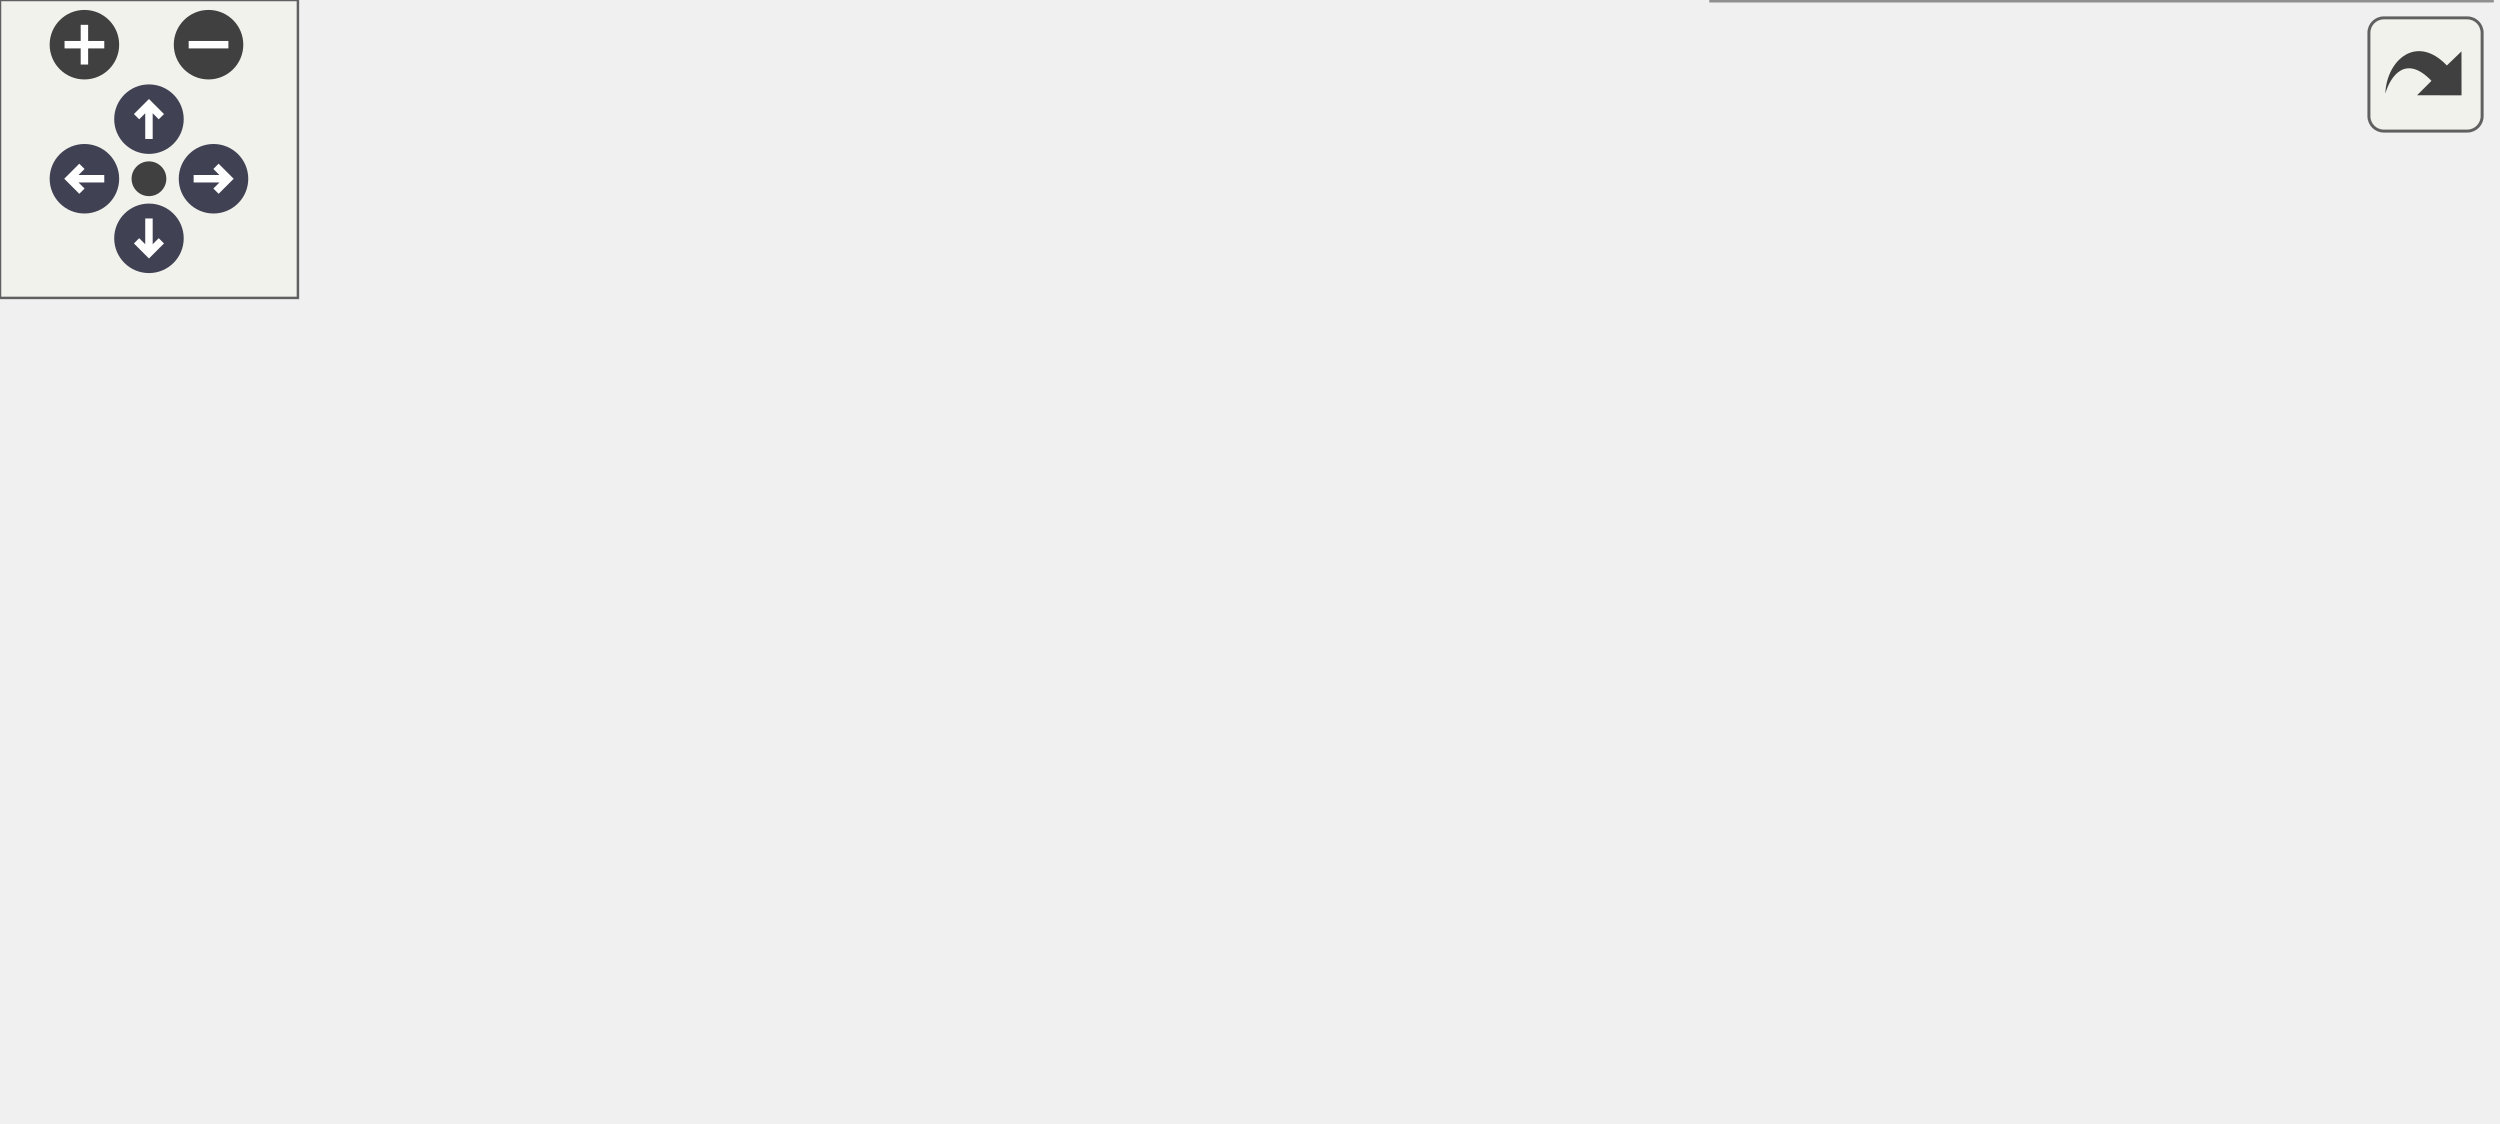
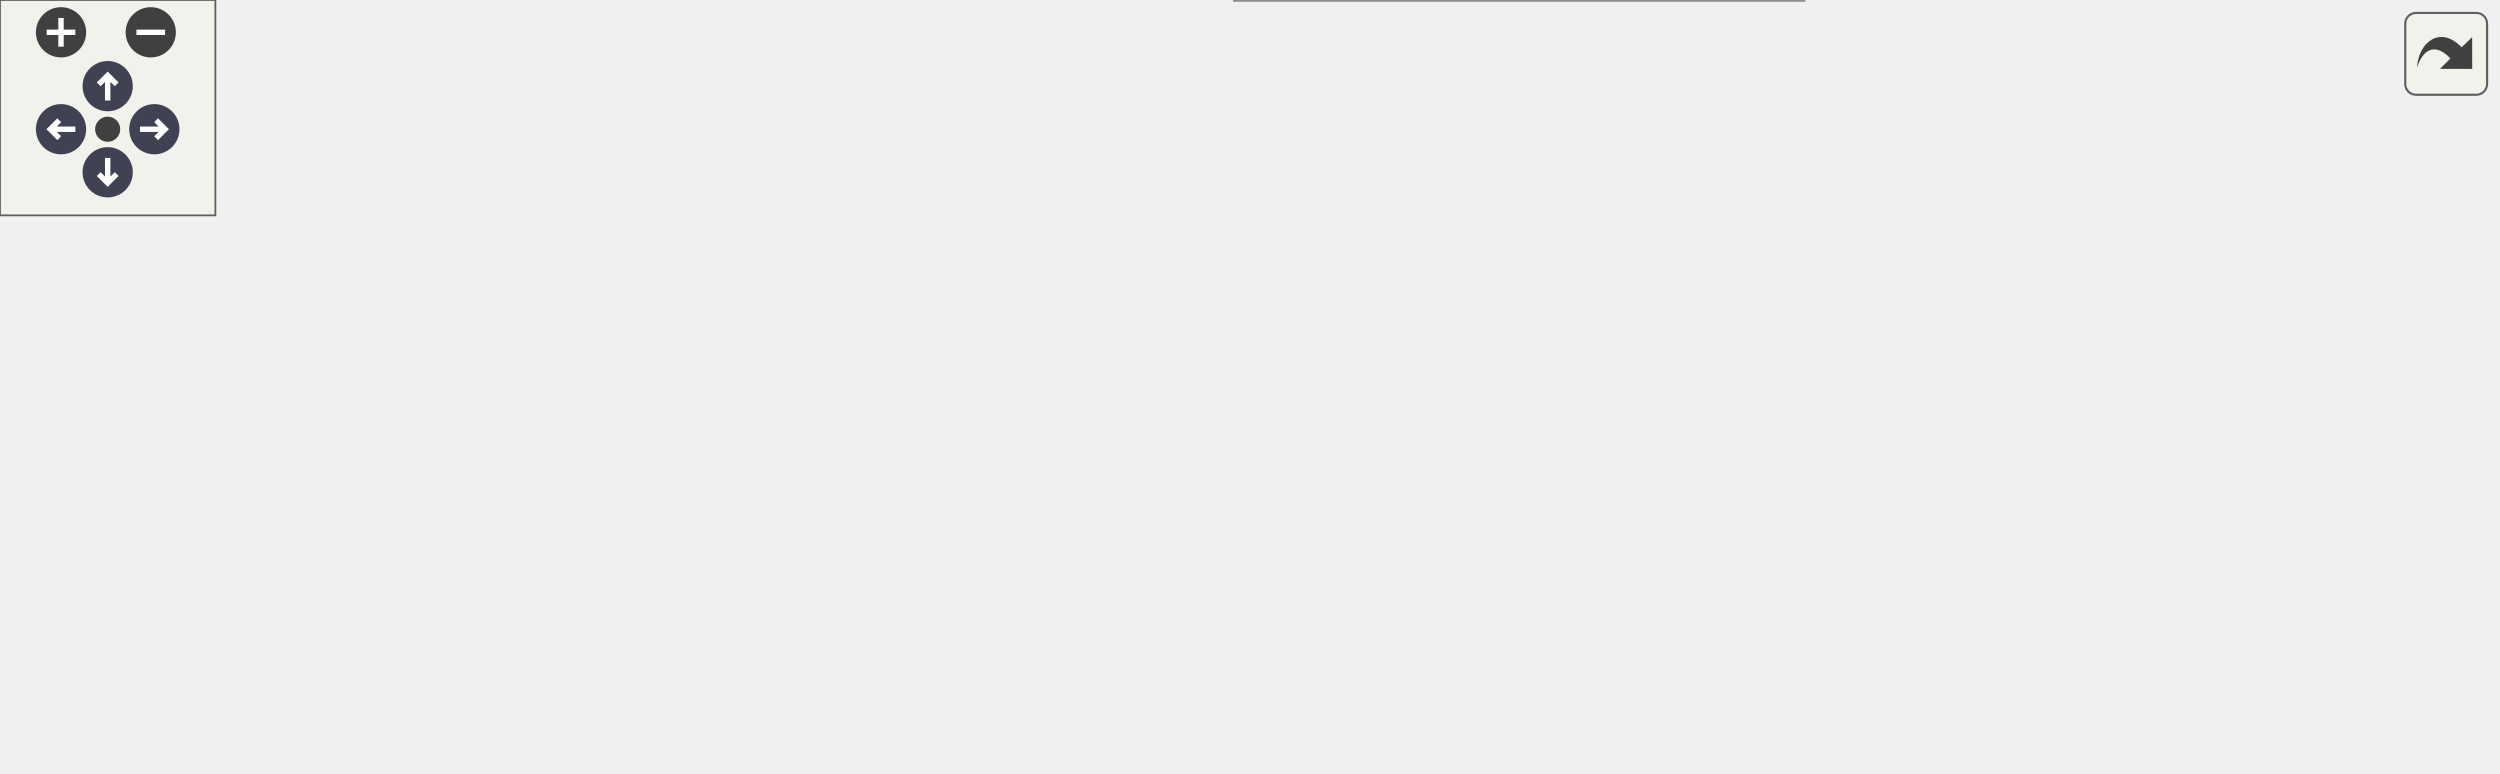
<svg xmlns="http://www.w3.org/2000/svg" xmlns:xlink="http://www.w3.org/1999/xlink" id="main" version="1.1" xml:space="preserve">
  <style type="text/css">
.node, .edge {opacity: 0.7;}
.node.selected, .edge.selected {opacity: 1;}
.edge:hover path { stroke: red; }
.edge:hover polygon { stroke: red; fill: red; }
</style>
  <defs>
    <circle id="rim" cx="0" cy="0" r="7" />
    <circle id="rim2" cx="0" cy="0" r="3.5" />
    <g id="zoomPlus">
      <use xlink:href="#rim" fill="#404040">
        <set attributeName="fill" to="#808080" begin="zoomplus.mouseover" end="zoomplus.mouseout" />
      </use>
      <path d="M-4,0h8M0,-4v8" fill="none" stroke="white" stroke-width="1.5" pointer-events="none" />
    </g>
    <g id="zoomMin">
      <use xlink:href="#rim" fill="#404040">
        <set attributeName="fill" to="#808080" begin="zoomminus.mouseover" end="zoomminus.mouseout" />
      </use>
      <path d="M-4,0h8" fill="none" stroke="white" stroke-width="1.5" pointer-events="none" />
    </g>
    <g id="arrowUp" transform="translate(30 24)">
      <use xlink:href="#rim" />
      <path pointer-events="none" fill="none" stroke="white" stroke-width="1.5" d="M0,-3.0v7 M-2.5,-0.5L0,-3.0L2.5,-0.5" />
    </g>
    <g id="arrowRight" transform="rotate(90) translate(36 -43)">
      <use xlink:href="#rim" />
      <path pointer-events="none" fill="none" stroke="white" stroke-width="1.5" d="M0,-3.0v7 M-2.5,-0.5L0,-3.0L2.5,-0.5" />
    </g>
    <g id="arrowDown" transform="rotate(180) translate(-30 -48)">
      <use xlink:href="#rim" />
      <path pointer-events="none" fill="none" stroke="white" stroke-width="1.5" d="M0,-3.0v7 M-2.5,-0.5L0,-3.0L2.5,-0.5" />
    </g>
    <g id="arrowLeft" transform="rotate(270) translate(-36 17)">
      <use xlink:href="#rim" />
      <path pointer-events="none" fill="none" stroke="white" stroke-width="1.5" d="M0,-3.0v7 M-2.5,-0.5L0,-3.0L2.5,-0.5" />
    </g>
    <g id="resetDef">
      <use xlink:href="#rim2" fill="#404040">
        <set attributeName="fill" to="#808080" begin="reset.mouseover" end="reset.mouseout" />
      </use>
    </g>
  </defs>
  <svg id="graph" class="graph">
    <g id="viewport">
      <g id="Node000001" class="node">
        <g id="a_Node000001">
          <a xlink:title="Sends the time to be set to the lock via BLE.">
-             <polygon fill="#999999" stroke="#666666" points="130.75,-88.88 0,-88.88 0,-69.62 130.75,-69.62 130.75,-88.88" />
-             <text text-anchor="middle" x="65.38" y="-75.38" font-family="Helvetica,sans-Serif" font-size="10.00">Nuki::NukiBle::updateTime</text>
+             <polygon fill="#999999" stroke="#666666" points="130.75,-78.25 0,-78.25 0,-59 130.75,-59 130.75,-78.25" />
+             <text text-anchor="middle" x="65.38" y="-64.75" font-family="Helvetica,sans-Serif" font-size="10.00">Nuki::NukiBle::updateTime</text>
          </a>
        </g>
      </g>
      <g id="Node000002" class="node">
        <g id="a_Node000002">
          <a xlink:href="class_nuki_1_1_nuki_ble.html#af1f1e299e8d97e053bba80e92ba285d6" target="_top" xlink:title=" ">
-             <polygon fill="white" stroke="#666666" points="308,-88.88 166.75,-88.88 166.75,-69.62 308,-69.62 308,-88.88" />
-             <text text-anchor="middle" x="237.38" y="-75.38" font-family="Helvetica,sans-Serif" font-size="10.00">Nuki::NukiBle::executeAction</text>
+             <polygon fill="white" stroke="#666666" points="308,-78.25 166.75,-78.25 166.75,-59 308,-59 308,-78.25" />
+             <text text-anchor="middle" x="237.38" y="-64.75" font-family="Helvetica,sans-Serif" font-size="10.00">Nuki::NukiBle::executeAction</text>
          </a>
        </g>
      </g>
      <g id="edge1_Node000001_Node000002" class="edge">
        <g id="a_edge1_Node000001_Node000002">
          <a xlink:title=" ">
-             <path fill="none" stroke="#63b8ff" d="M131.13,-79.25C138.97,-79.25 147.06,-79.25 155.11,-79.25" />
-             <polygon fill="#63b8ff" stroke="#63b8ff" points="154.91,-82.75 164.91,-79.25 154.91,-75.75 154.91,-82.75" />
+             <path fill="none" stroke="#63b8ff" d="M131.13,-68.62C138.97,-68.62 147.06,-68.62 155.11,-68.62" />
+             <polygon fill="#63b8ff" stroke="#63b8ff" points="154.91,-72.13 164.91,-68.63 154.91,-65.13 154.91,-72.13" />
          </a>
        </g>
      </g>
      <g id="Node000003" class="node">
        <g id="a_Node000003">
          <a xlink:href="class_nuki_1_1_nuki_ble.html#ada0f3beebd95d35c122e25dd3f9eb886" target="_top" xlink:title=" ">
-             <polygon fill="white" stroke="#666666" points="492,-165.5 354.5,-165.5 354.5,-135 492,-135 492,-165.5" />
-             <text text-anchor="start" x="362.5" y="-152" font-family="Helvetica,sans-Serif" font-size="10.00">Nuki::NukiBle::cmdChallAcc</text>
-             <text text-anchor="middle" x="423.25" y="-140.75" font-family="Helvetica,sans-Serif" font-size="10.00">StateMachine</text>
+             <polygon fill="white" stroke="#666666" points="492,-154.88 354.5,-154.88 354.5,-124.38 492,-124.38 492,-154.88" />
+             <text text-anchor="start" x="362.5" y="-141.38" font-family="Helvetica,sans-Serif" font-size="10.00">Nuki::NukiBle::cmdChallAcc</text>
+             <text text-anchor="middle" x="423.25" y="-130.12" font-family="Helvetica,sans-Serif" font-size="10.00">StateMachine</text>
          </a>
        </g>
      </g>
      <g id="edge2_Node000002_Node000003" class="edge">
        <g id="a_edge2_Node000002_Node000003">
          <a xlink:title=" ">
-             <path fill="none" stroke="#63b8ff" d="M259.56,-89.23C280.7,-99.02 314.24,-114.05 344,-125.25 349.21,-127.21 354.64,-129.15 360.12,-131.04" />
-             <polygon fill="#63b8ff" stroke="#63b8ff" points="358.61,-134.22 369.21,-134.1 360.85,-127.59 358.61,-134.22" />
+             <path fill="none" stroke="#63b8ff" d="M259.56,-78.61C280.7,-88.39 314.24,-103.42 344,-114.62 349.21,-116.58 354.64,-118.53 360.12,-120.41" />
+             <polygon fill="#63b8ff" stroke="#63b8ff" points="358.61,-123.6 369.21,-123.47 360.85,-116.97 358.61,-123.6" />
          </a>
        </g>
      </g>
      <g id="Node000004" class="node">
        <g id="a_Node000004">
          <a xlink:href="class_nuki_1_1_nuki_ble.html#a59169a9f492793762e3c6ba39b611b07" target="_top" xlink:title=" ">
-             <polygon fill="white" stroke="#666666" points="495,-116.5 351.5,-116.5 351.5,-86 495,-86 495,-116.5" />
-             <text text-anchor="start" x="359.5" y="-103" font-family="Helvetica,sans-Serif" font-size="10.00">Nuki::NukiBle::cmdChallState</text>
-             <text text-anchor="middle" x="423.25" y="-91.75" font-family="Helvetica,sans-Serif" font-size="10.00">Machine</text>
+             <polygon fill="white" stroke="#666666" points="495,-105.88 351.5,-105.88 351.5,-75.38 495,-75.38 495,-105.88" />
+             <text text-anchor="start" x="359.5" y="-92.38" font-family="Helvetica,sans-Serif" font-size="10.00">Nuki::NukiBle::cmdChallState</text>
+             <text text-anchor="middle" x="423.25" y="-81.12" font-family="Helvetica,sans-Serif" font-size="10.00">Machine</text>
          </a>
        </g>
      </g>
      <g id="edge3_Node000002_Node000004" class="edge">
        <g id="a_edge3_Node000002_Node000004">
          <a xlink:title=" ">
-             <path fill="none" stroke="#63b8ff" d="M308.41,-87.63C318.7,-88.86 329.37,-90.14 339.88,-91.39" />
-             <polygon fill="#63b8ff" stroke="#63b8ff" points="339.34,-94.85 349.68,-92.57 340.17,-87.9 339.34,-94.85" />
+             <path fill="none" stroke="#63b8ff" d="M308.41,-77.01C318.7,-78.24 329.37,-79.51 339.88,-80.77" />
+             <polygon fill="#63b8ff" stroke="#63b8ff" points="339.34,-84.23 349.68,-81.94 340.17,-77.28 339.34,-84.23" />
          </a>
        </g>
      </g>
      <g id="Node000005" class="node">
        <g id="a_Node000005">
-           <a xlink:href="class_nuki_1_1_nuki_ble.html#ad135bb1455665decfddff67772c1d411" target="_top" xlink:title=" ">
-             <polygon fill="white" stroke="#666666" points="502.5,-67.88 344,-67.88 344,-48.62 502.5,-48.62 502.5,-67.88" />
-             <text text-anchor="middle" x="423.25" y="-54.38" font-family="Helvetica,sans-Serif" font-size="10.00">Nuki::NukiBle::cmdStateMachine</text>
+           <a xlink:href="class_nuki_1_1_nuki_ble.html#a6e8fca90c04249660dce6cb993eb4495" target="_top" xlink:title=" ">
+             <polygon fill="white" stroke="#666666" points="695.5,-62.88 538.5,-62.88 538.5,-32.38 695.5,-32.38 695.5,-62.88" />
+             <text text-anchor="start" x="546.5" y="-49.38" font-family="Helvetica,sans-Serif" font-size="10.00">Nuki::NukiBle::extendDisconnect</text>
+             <text text-anchor="middle" x="617" y="-38.12" font-family="Helvetica,sans-Serif" font-size="10.00">Timeout</text>
          </a>
        </g>
      </g>
-       <g id="edge4_Node000002_Node000005" class="edge">
-         <g id="a_edge4_Node000002_Node000005">
+       <g id="edge7_Node000002_Node000005" class="edge">
+         <g id="a_edge7_Node000002_Node000005">
          <a xlink:title=" ">
-             <path fill="none" stroke="#63b8ff" d="M308.41,-71.25C316.28,-70.35 324.37,-69.43 332.44,-68.51" />
-             <polygon fill="#63b8ff" stroke="#63b8ff" points="332.76,-71.99 342.3,-67.38 331.97,-65.04 332.76,-71.99" />
+             <path fill="none" stroke="#63b8ff" d="M308.08,-64.75C369.72,-61.32 460,-56.3 526.88,-52.58" />
+             <polygon fill="#63b8ff" stroke="#63b8ff" points="526.94,-56.08 536.73,-52.03 526.55,-49.09 526.94,-56.08" />
          </a>
        </g>
      </g>
      <g id="Node000006" class="node">
        <g id="a_Node000006">
-           <a xlink:href="class_nuki_1_1_nuki_ble.html#a6e8fca90c04249660dce6cb993eb4495" target="_top" xlink:title=" ">
-             <polygon fill="white" stroke="#666666" points="501.75,-30.5 344.75,-30.5 344.75,0 501.75,0 501.75,-30.5" />
-             <text text-anchor="start" x="352.75" y="-17" font-family="Helvetica,sans-Serif" font-size="10.00">Nuki::NukiBle::extendDisconnect</text>
-             <text text-anchor="middle" x="423.25" y="-5.75" font-family="Helvetica,sans-Serif" font-size="10.00">Timeout</text>
+           <a xlink:href="class_nuki_1_1_nuki_ble.html#ad135bb1455665decfddff67772c1d411" target="_top" xlink:title=" ">
+             <polygon fill="white" stroke="#666666" points="502.5,-19.25 344,-19.25 344,0 502.5,0 502.5,-19.25" />
+             <text text-anchor="middle" x="423.25" y="-5.75" font-family="Helvetica,sans-Serif" font-size="10.00">Nuki::NukiBle::cmdStateMachine</text>
          </a>
        </g>
      </g>
      <g id="edge5_Node000002_Node000006" class="edge">
        <g id="a_edge5_Node000002_Node000006">
          <a xlink:title=" ">
-             <path fill="none" stroke="#63b8ff" d="M263.39,-69.25C284.69,-60.87 316.17,-48.78 344,-39.25 348.74,-37.63 353.66,-36 358.62,-34.39" />
-             <polygon fill="#63b8ff" stroke="#63b8ff" points="359.58,-37.76 368.04,-31.38 357.45,-31.09 359.58,-37.76" />
+             <path fill="none" stroke="#63b8ff" d="M267.91,-58.64C289.06,-51.54 318.23,-41.84 344,-33.62 354.97,-30.13 366.83,-26.44 377.92,-23.03" />
+             <polygon fill="#63b8ff" stroke="#63b8ff" points="378.7,-26.45 387.24,-20.18 376.66,-19.76 378.7,-26.45" />
+           </a>
+         </g>
+       </g>
+       <g id="edge4_Node000004_Node000005" class="edge">
+         <g id="a_edge4_Node000004_Node000005">
+           <a xlink:title=" ">
+             <path fill="none" stroke="#63b8ff" d="M494.29,-74.92C507.41,-71.98 521.23,-68.88 534.66,-65.86" />
+             <polygon fill="#63b8ff" stroke="#63b8ff" points="535.36,-69.3 544.35,-63.69 533.83,-62.47 535.36,-69.3" />
+           </a>
+         </g>
+       </g>
+       <g id="edge6_Node000006_Node000005" class="edge">
+         <g id="a_edge6_Node000006_Node000005">
+           <a xlink:title=" ">
+             <path fill="none" stroke="#63b8ff" d="M475.13,-19.71C491.04,-22.86 509.09,-26.44 526.84,-29.96" />
+             <polygon fill="#63b8ff" stroke="#63b8ff" points="526.15,-33.39 536.64,-31.9 527.51,-26.52 526.15,-33.39" />
          </a>
        </g>
      </g>
    </g>
  </svg>
  <g id="navigator" transform="translate(0 0)" fill="#404254">
    <rect fill="#f2f5e9" fill-opacity="0.5" stroke="#606060" stroke-width=".5" x="0" y="0" width="60" height="60" />
    <use id="zoomplus" xlink:href="#zoomPlus" x="17" y="9" />
    <use id="zoomminus" xlink:href="#zoomMin" x="42" y="9" />
    <use id="reset" xlink:href="#resetDef" x="30" y="36" />
    <use id="arrowup" xlink:href="#arrowUp" x="0" y="0" />
    <use id="arrowright" xlink:href="#arrowRight" x="0" y="0" />
    <use id="arrowdown" xlink:href="#arrowDown" x="0" y="0" />
    <use id="arrowleft" xlink:href="#arrowLeft" x="0" y="0" />
  </g>
  <svg viewBox="0 0 15 15" width="100%" height="30px" preserveAspectRatio="xMaxYMin meet">
    <g id="arrow_out" transform="scale(0.3 0.3)">
      <a xlink:href="class_nuki_1_1_nuki_ble_aac2e6b5ca939d23e8f590519b78df9f1_cgraph_org.svg" target="_base">
        <rect id="button" ry="5" rx="5" y="6" x="6" height="38" width="38" fill="#f2f5e9" fill-opacity="0.5" stroke="#606060" stroke-width="1.0" />
        <path id="arrow" d="M 11.5,31.437 C 11.94,20.098 22.043,11.323 32.159,21.979 L 37.069,17.246 C 37.069,17.246 37.088,32 37.088,32 L 22.16,31.978 C 22.16,31.978 26.998,27.14 26.998,27.14 C 18.529,18.264 13.292,25.23 11.5,31.437 z" style="fill:#404040;" />
      </a>
    </g>
  </svg>
  <style type="text/css">

[data-mouse-over-selected='false'] { opacity: 0.7; }
[data-mouse-over-selected='true']  { opacity: 1.0; }

</style>
</svg>
